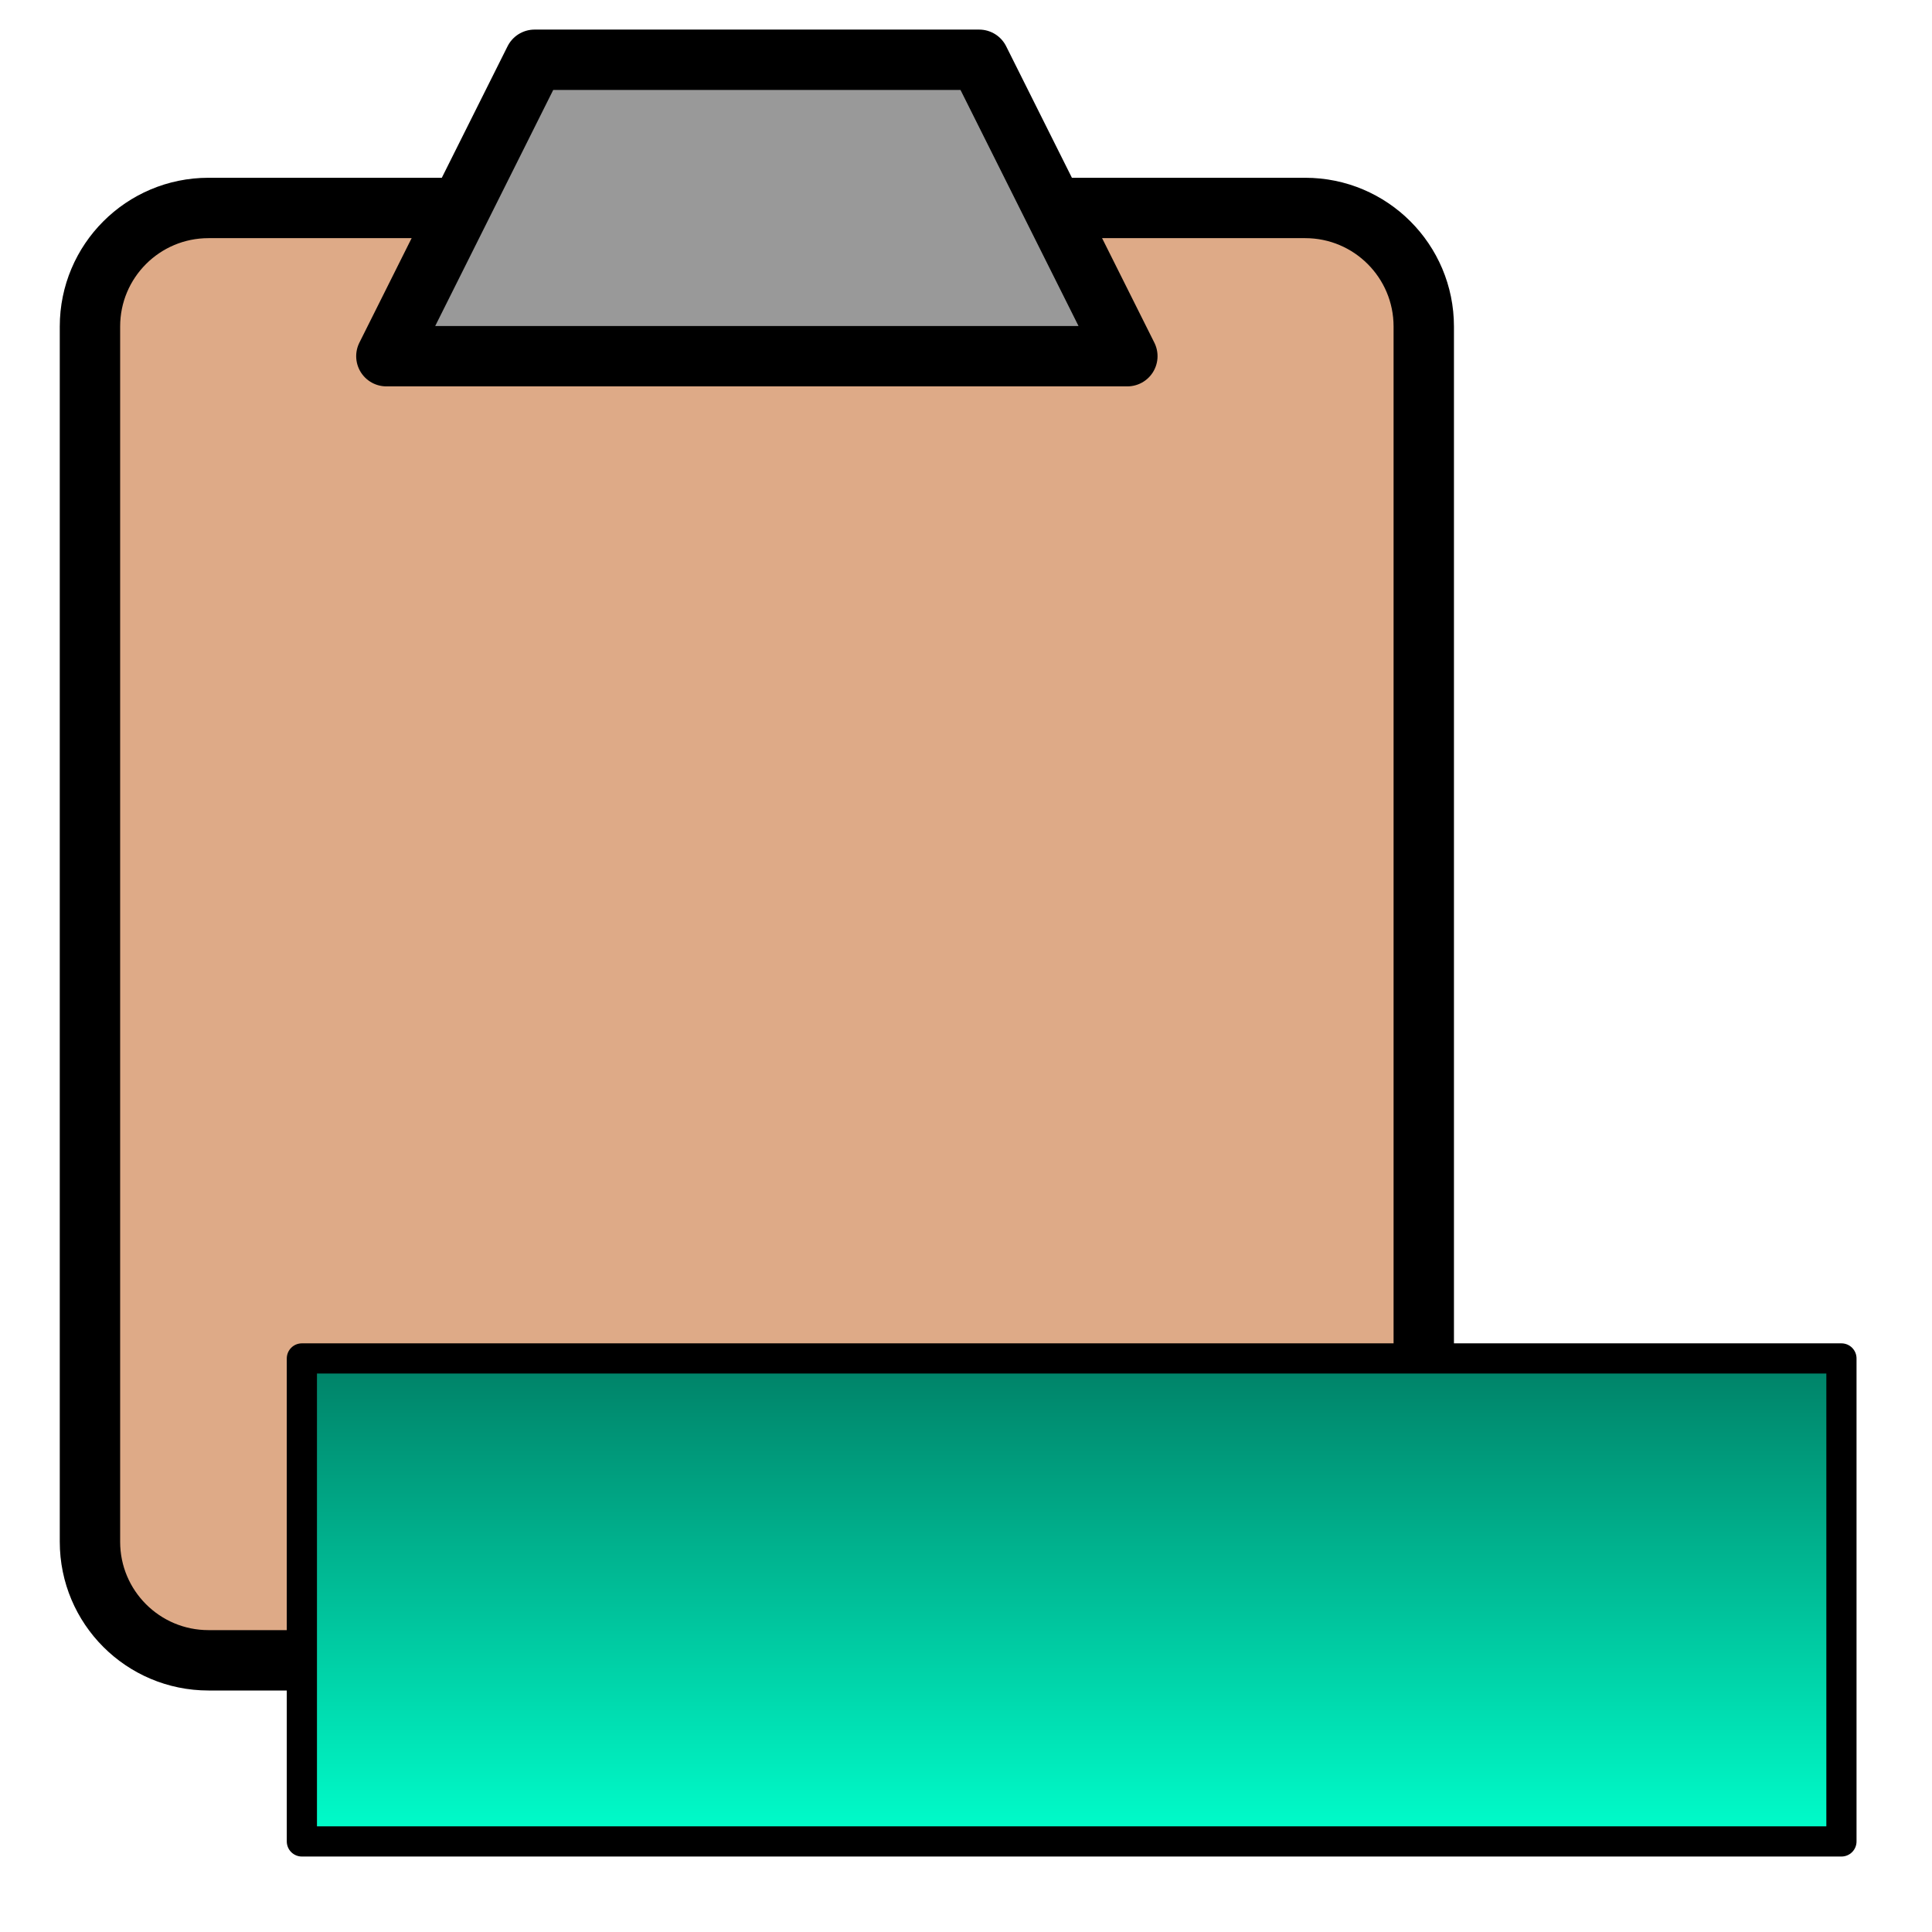
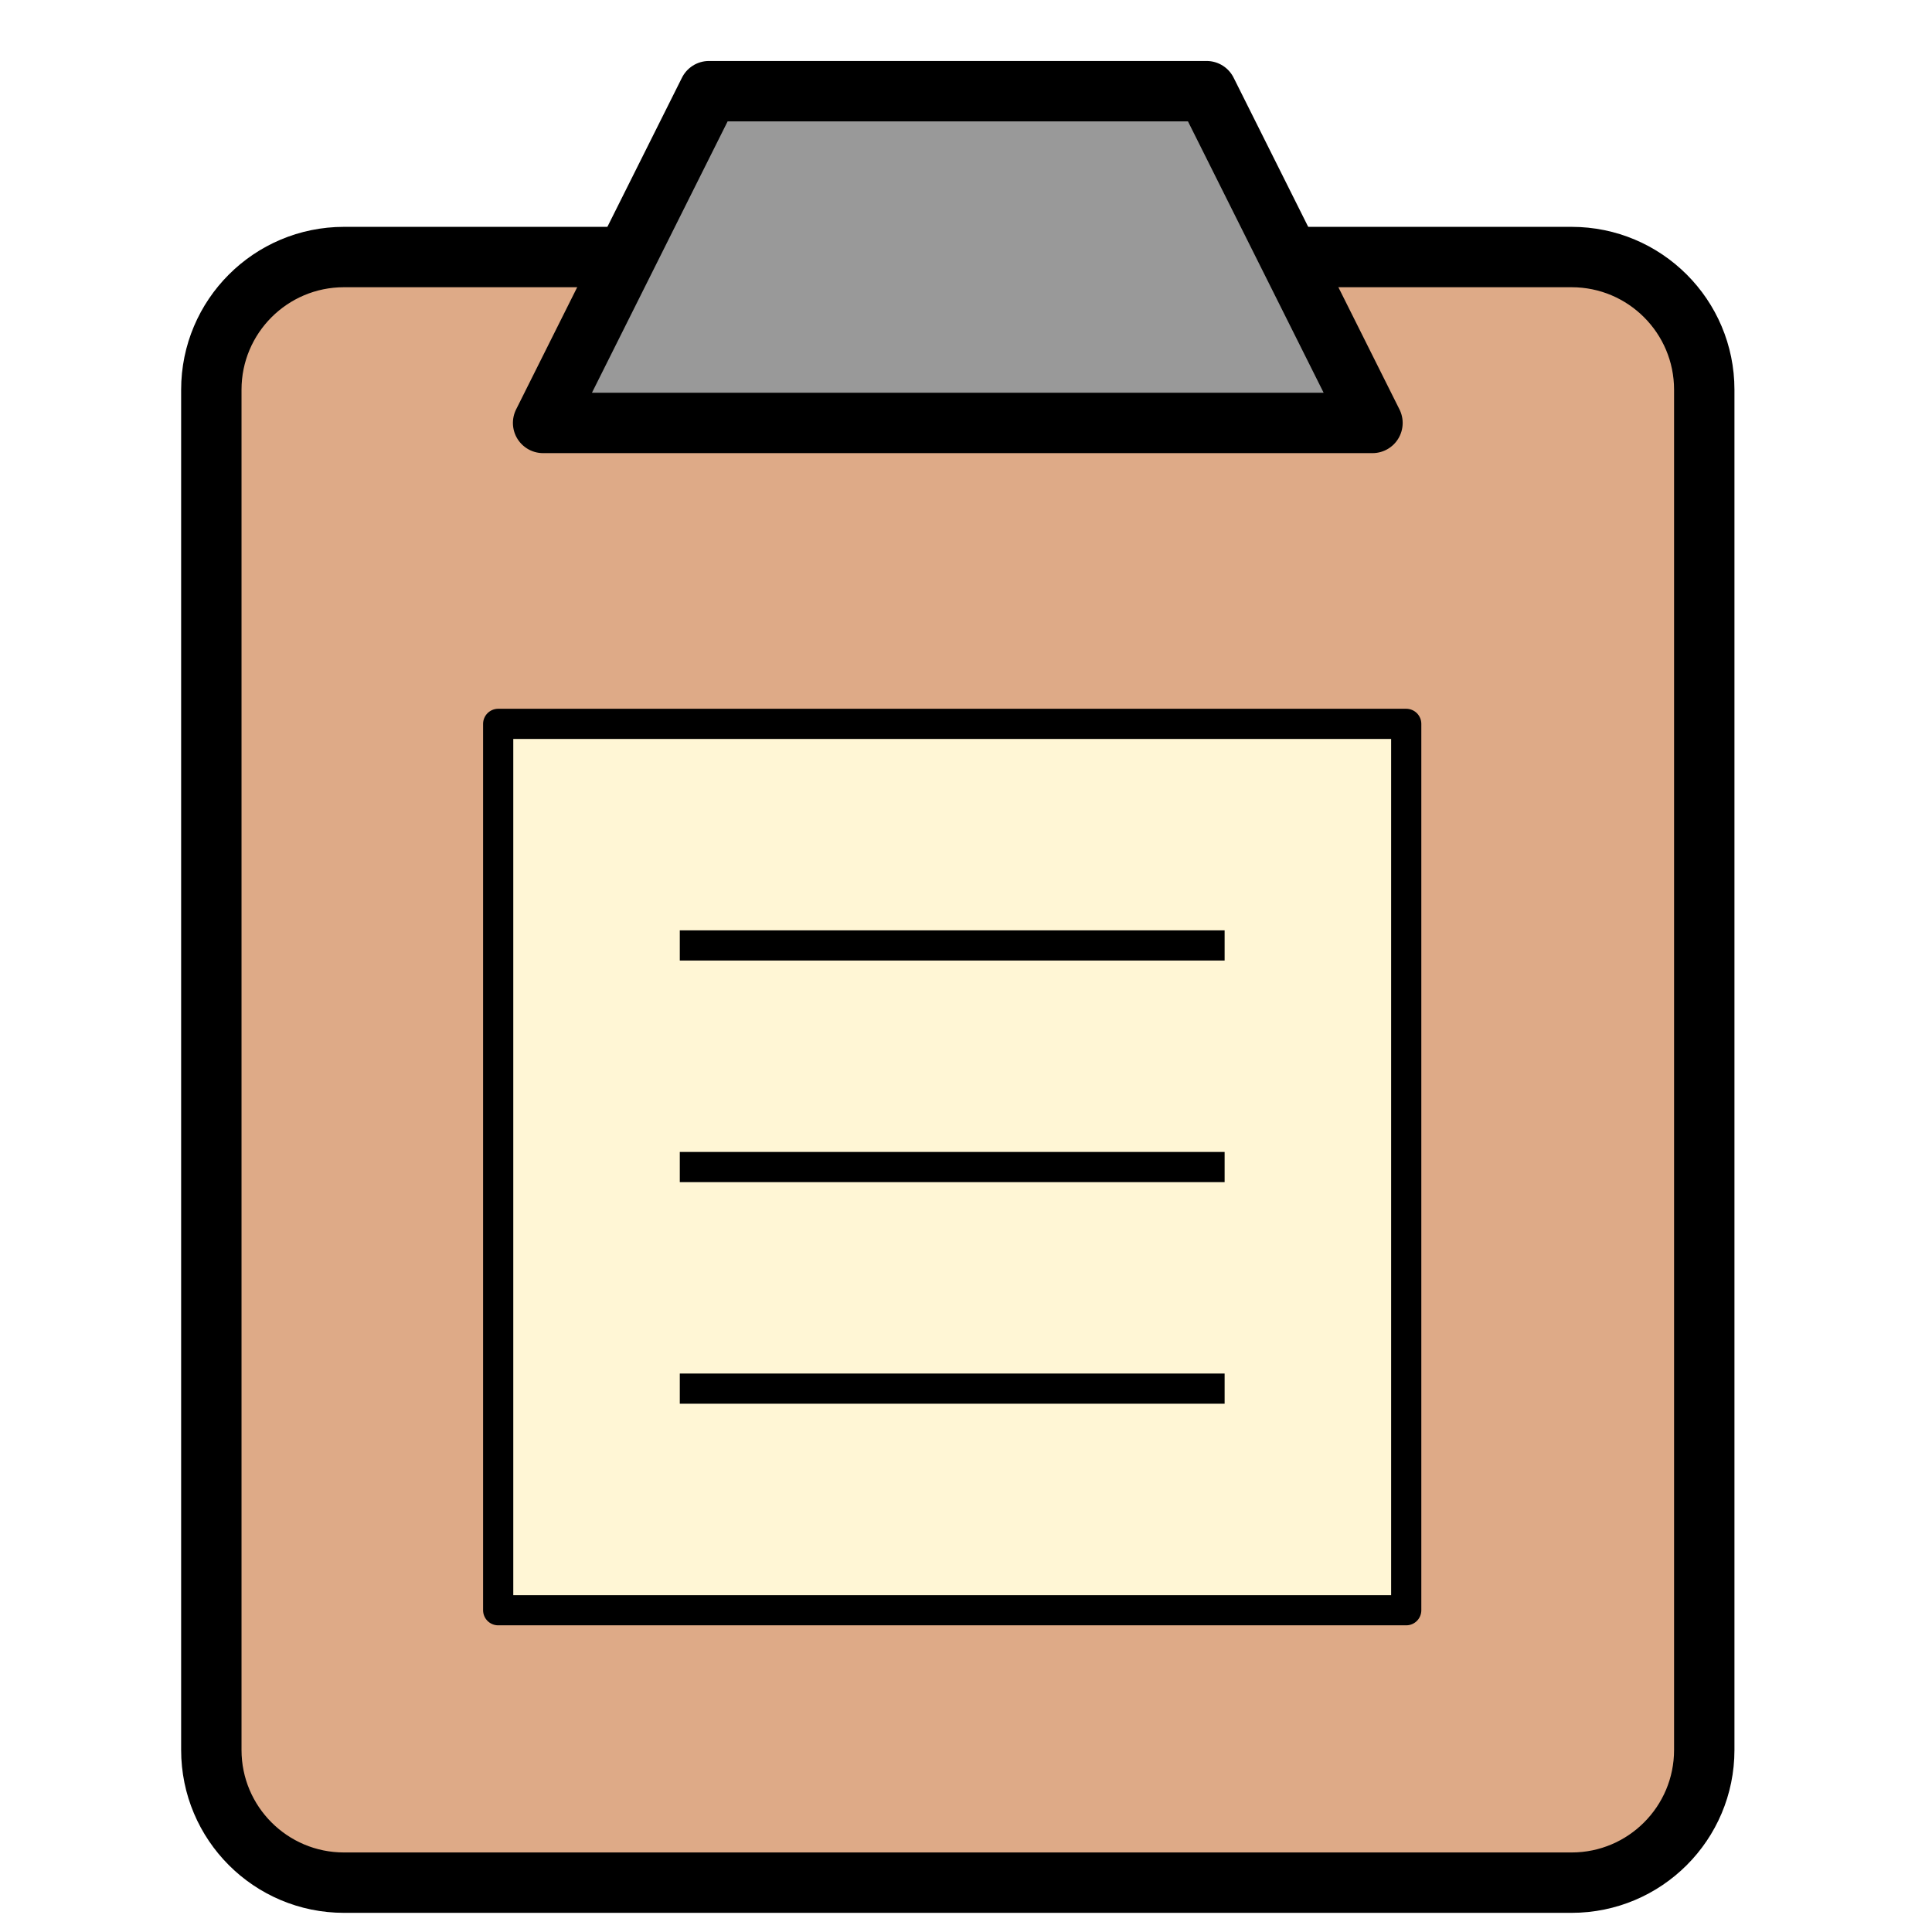
<svg xmlns="http://www.w3.org/2000/svg" id="SVGRoot" width="64px" height="64px" version="1.1" viewBox="0 0 64 64">
-   <defs>
-     <linearGradient id="linearGradient9643" x1="35" x2="35" y1="61" y2="45" gradientUnits="userSpaceOnUse">
-       <stop stop-color="#0fc" offset="0" />
-       <stop stop-color="#008066" offset="1" />
-     </linearGradient>
-   </defs>
  <g transform="matrix(1.1086 0 0 .9286 -9.4134 1.5599)" display="none" fill="#59f" stroke="#000080" stroke-width="1.094" aria-label="?">
    <path d="m47.417 37.376h5.795v7.25h-5.795zm5.623-4.196h-5.452v-4.396q0-2.883 0.799-4.738t3.368-4.31l2.569-2.541q1.627-1.513 2.341-2.854 0.742-1.342 0.742-2.74 0-2.541-1.884-4.11-1.855-1.57-4.938-1.57-2.255 0-4.824 0.999-2.541 0.999-5.309 2.912v-5.366q2.683-1.627 5.423-2.426 2.769-0.799 5.709-0.799 5.252 0 8.421 2.769 3.197 2.769 3.197 7.307 0 2.169-1.028 4.139-1.028 1.941-3.597 4.396l-2.512 2.455q-1.342 1.342-1.913 2.112-0.542 0.742-0.771 1.456-0.171 0.599-0.257 1.456-0.086 0.856-0.086 2.341z" fill="#59f" stroke="#000080" stroke-width="1.094" />
  </g>
-   <g stroke="#000" stroke-linecap="round" stroke-linejoin="round">
-     <rect x="2.98" y="6.889" width="44.184" height="48.111" rx="3.927" ry="3.927" fill="#deaa87" stop-color="#000000" stroke-width="2" />
-     <path d="m17.708 1.98-4.909 9.819h24.546l-4.909-9.819z" fill="#999" stroke-width="2" />
-     <rect x="10" y="45" width="51" height="16" fill="url(#linearGradient9643)" stop-color="#000000" />
+   <g transform="matrix(1.1193 0 0 1.1193 3.665 .80381)" stroke="#000" stroke-linecap="round" stroke-linejoin="round" stroke-width="1.787">
+     <rect x="2.98" y="6.889" width="44.184" height="48.111" rx="3.927" ry="3.927" fill="#deaa87" stop-color="#000000" />
+     <path d="m17.708 1.98-4.909 9.819h24.546l-4.909-9.819z" fill="#999" />
+   </g>
+   <rect x="16.503" y="23.979" width="30.08" height="29.362" fill="#fff6d5" fill-rule="evenodd" stroke="#000" stroke-dashoffset="37.795" stroke-linecap="round" stroke-linejoin="round" style="paint-order:fill markers stroke" />
+   <g fill="none" stroke="#000" stroke-width="1px">
+     <path d="m22.519 31.319h18.048" />
+     <path d="m22.519 38.66h18.048" />
+     <path d="m22.519 46h18.048" />
  </g>
</svg>
